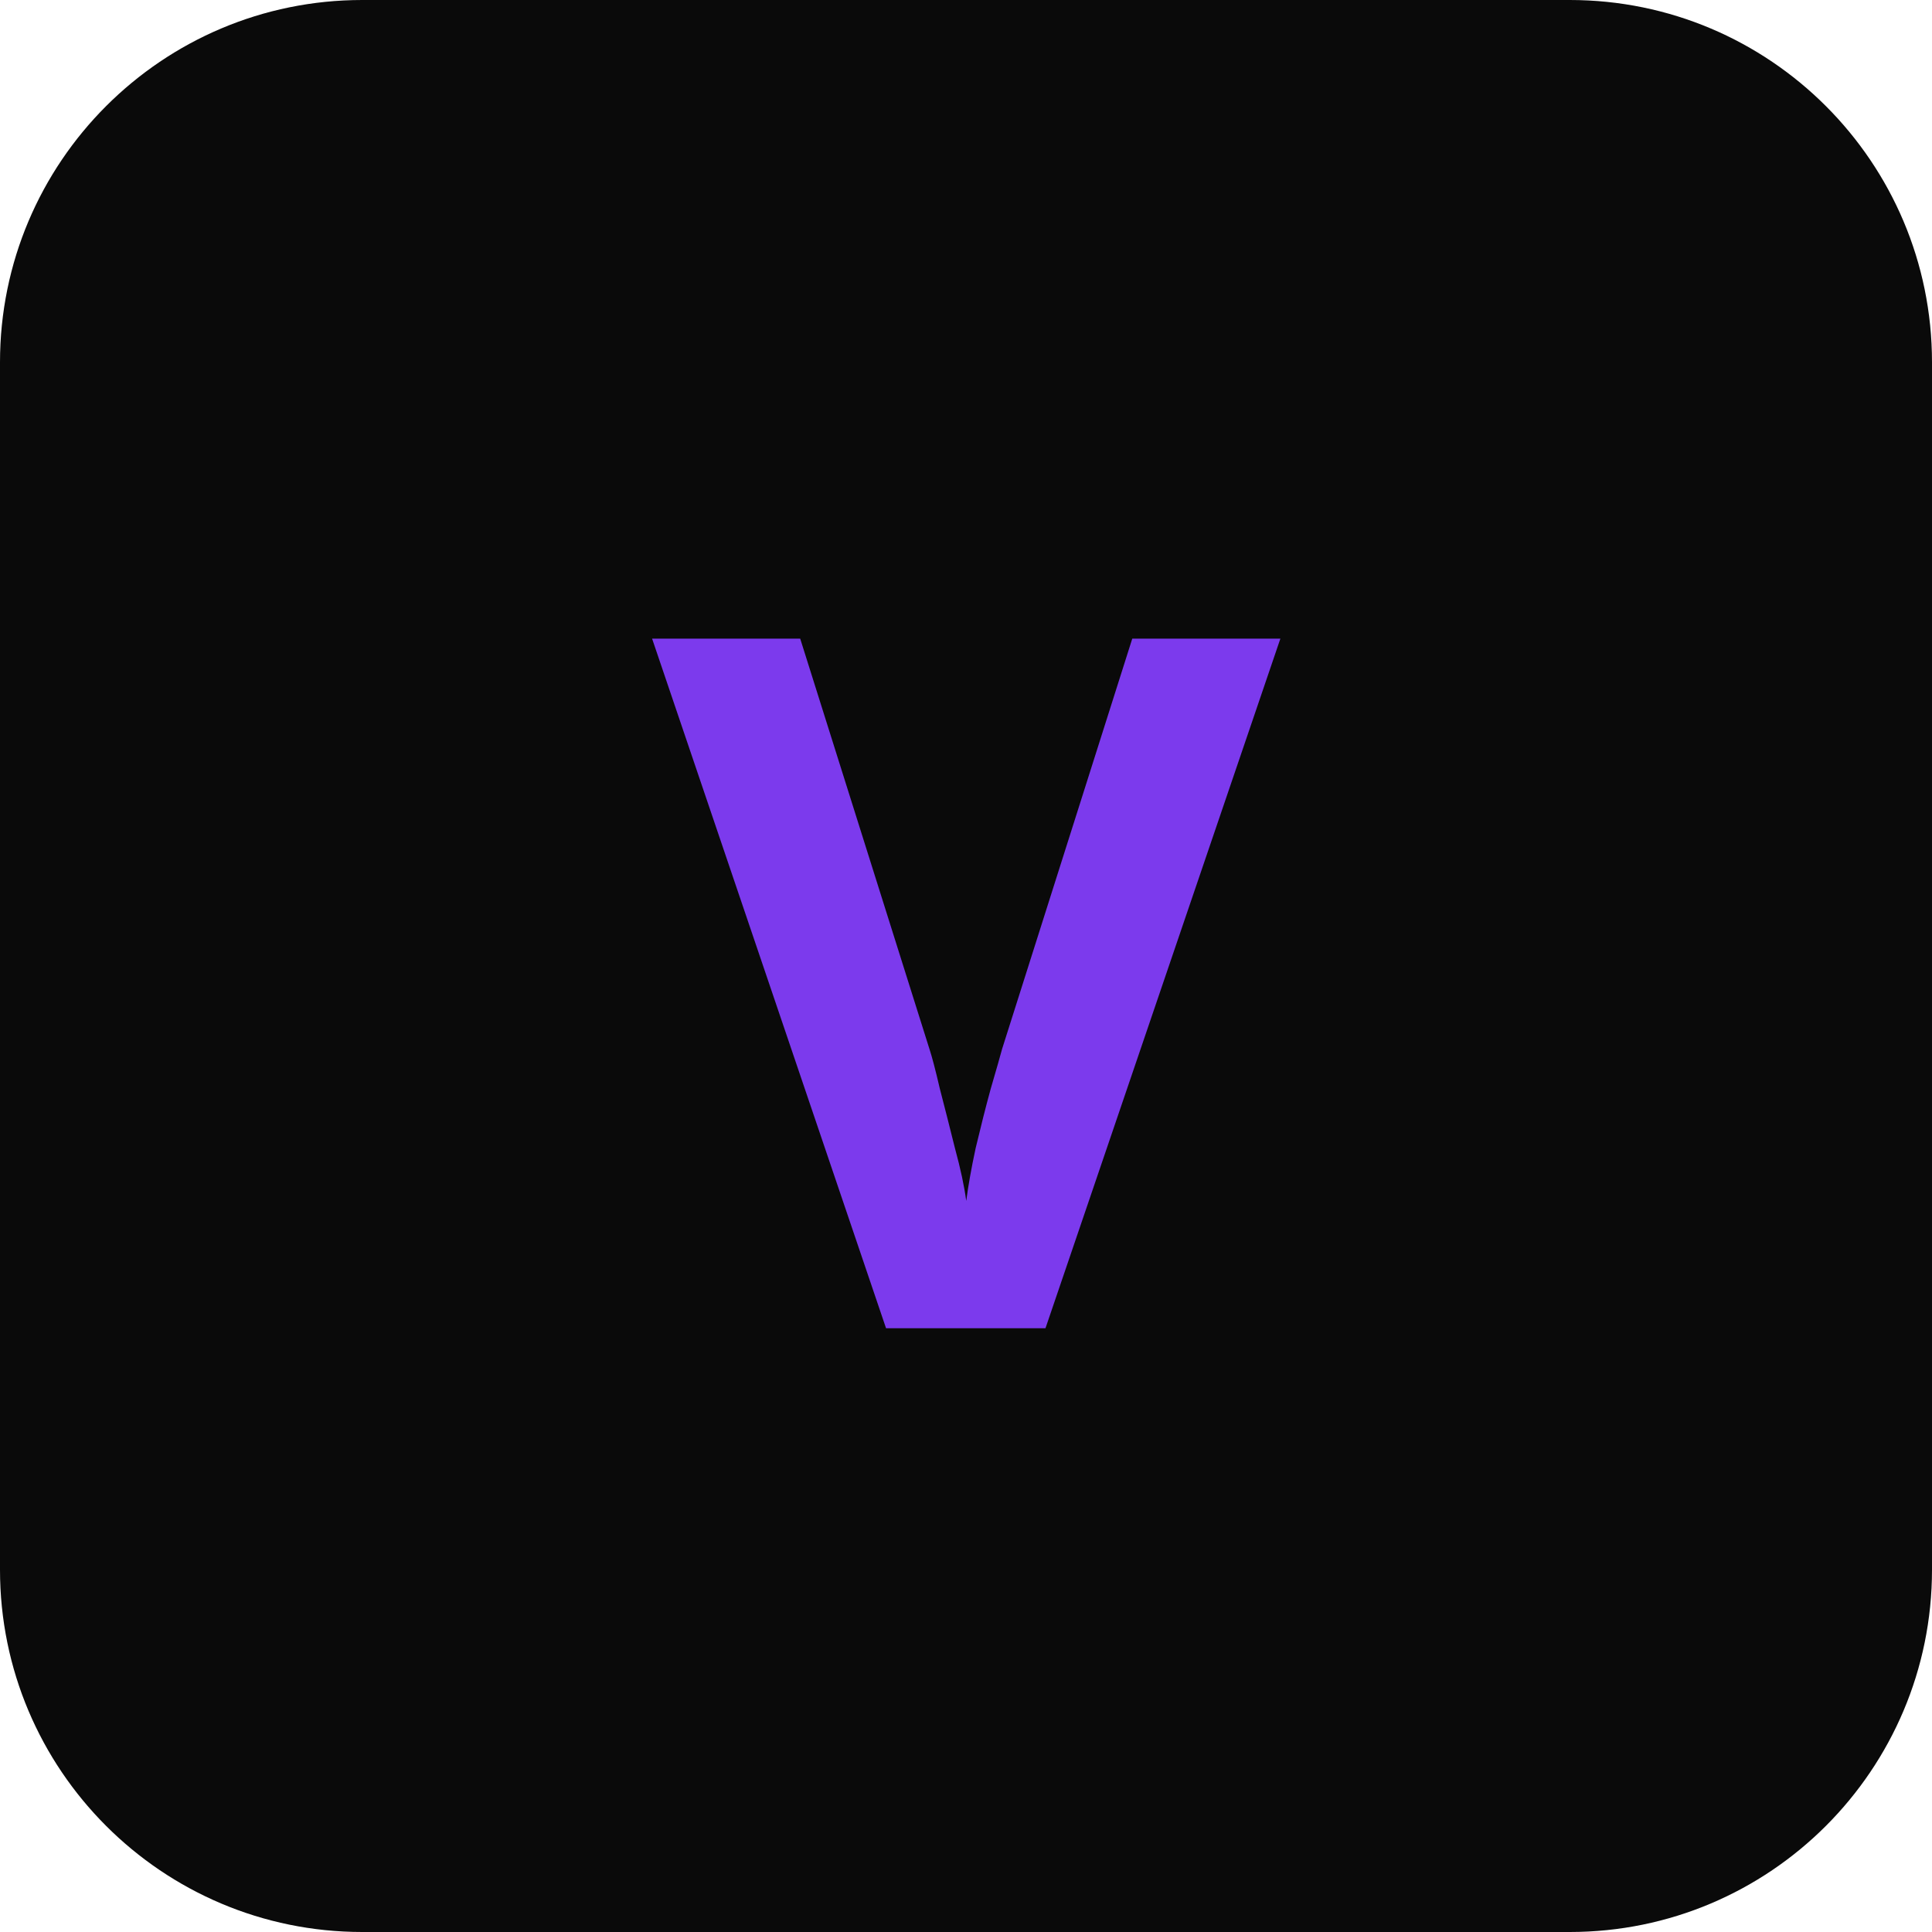
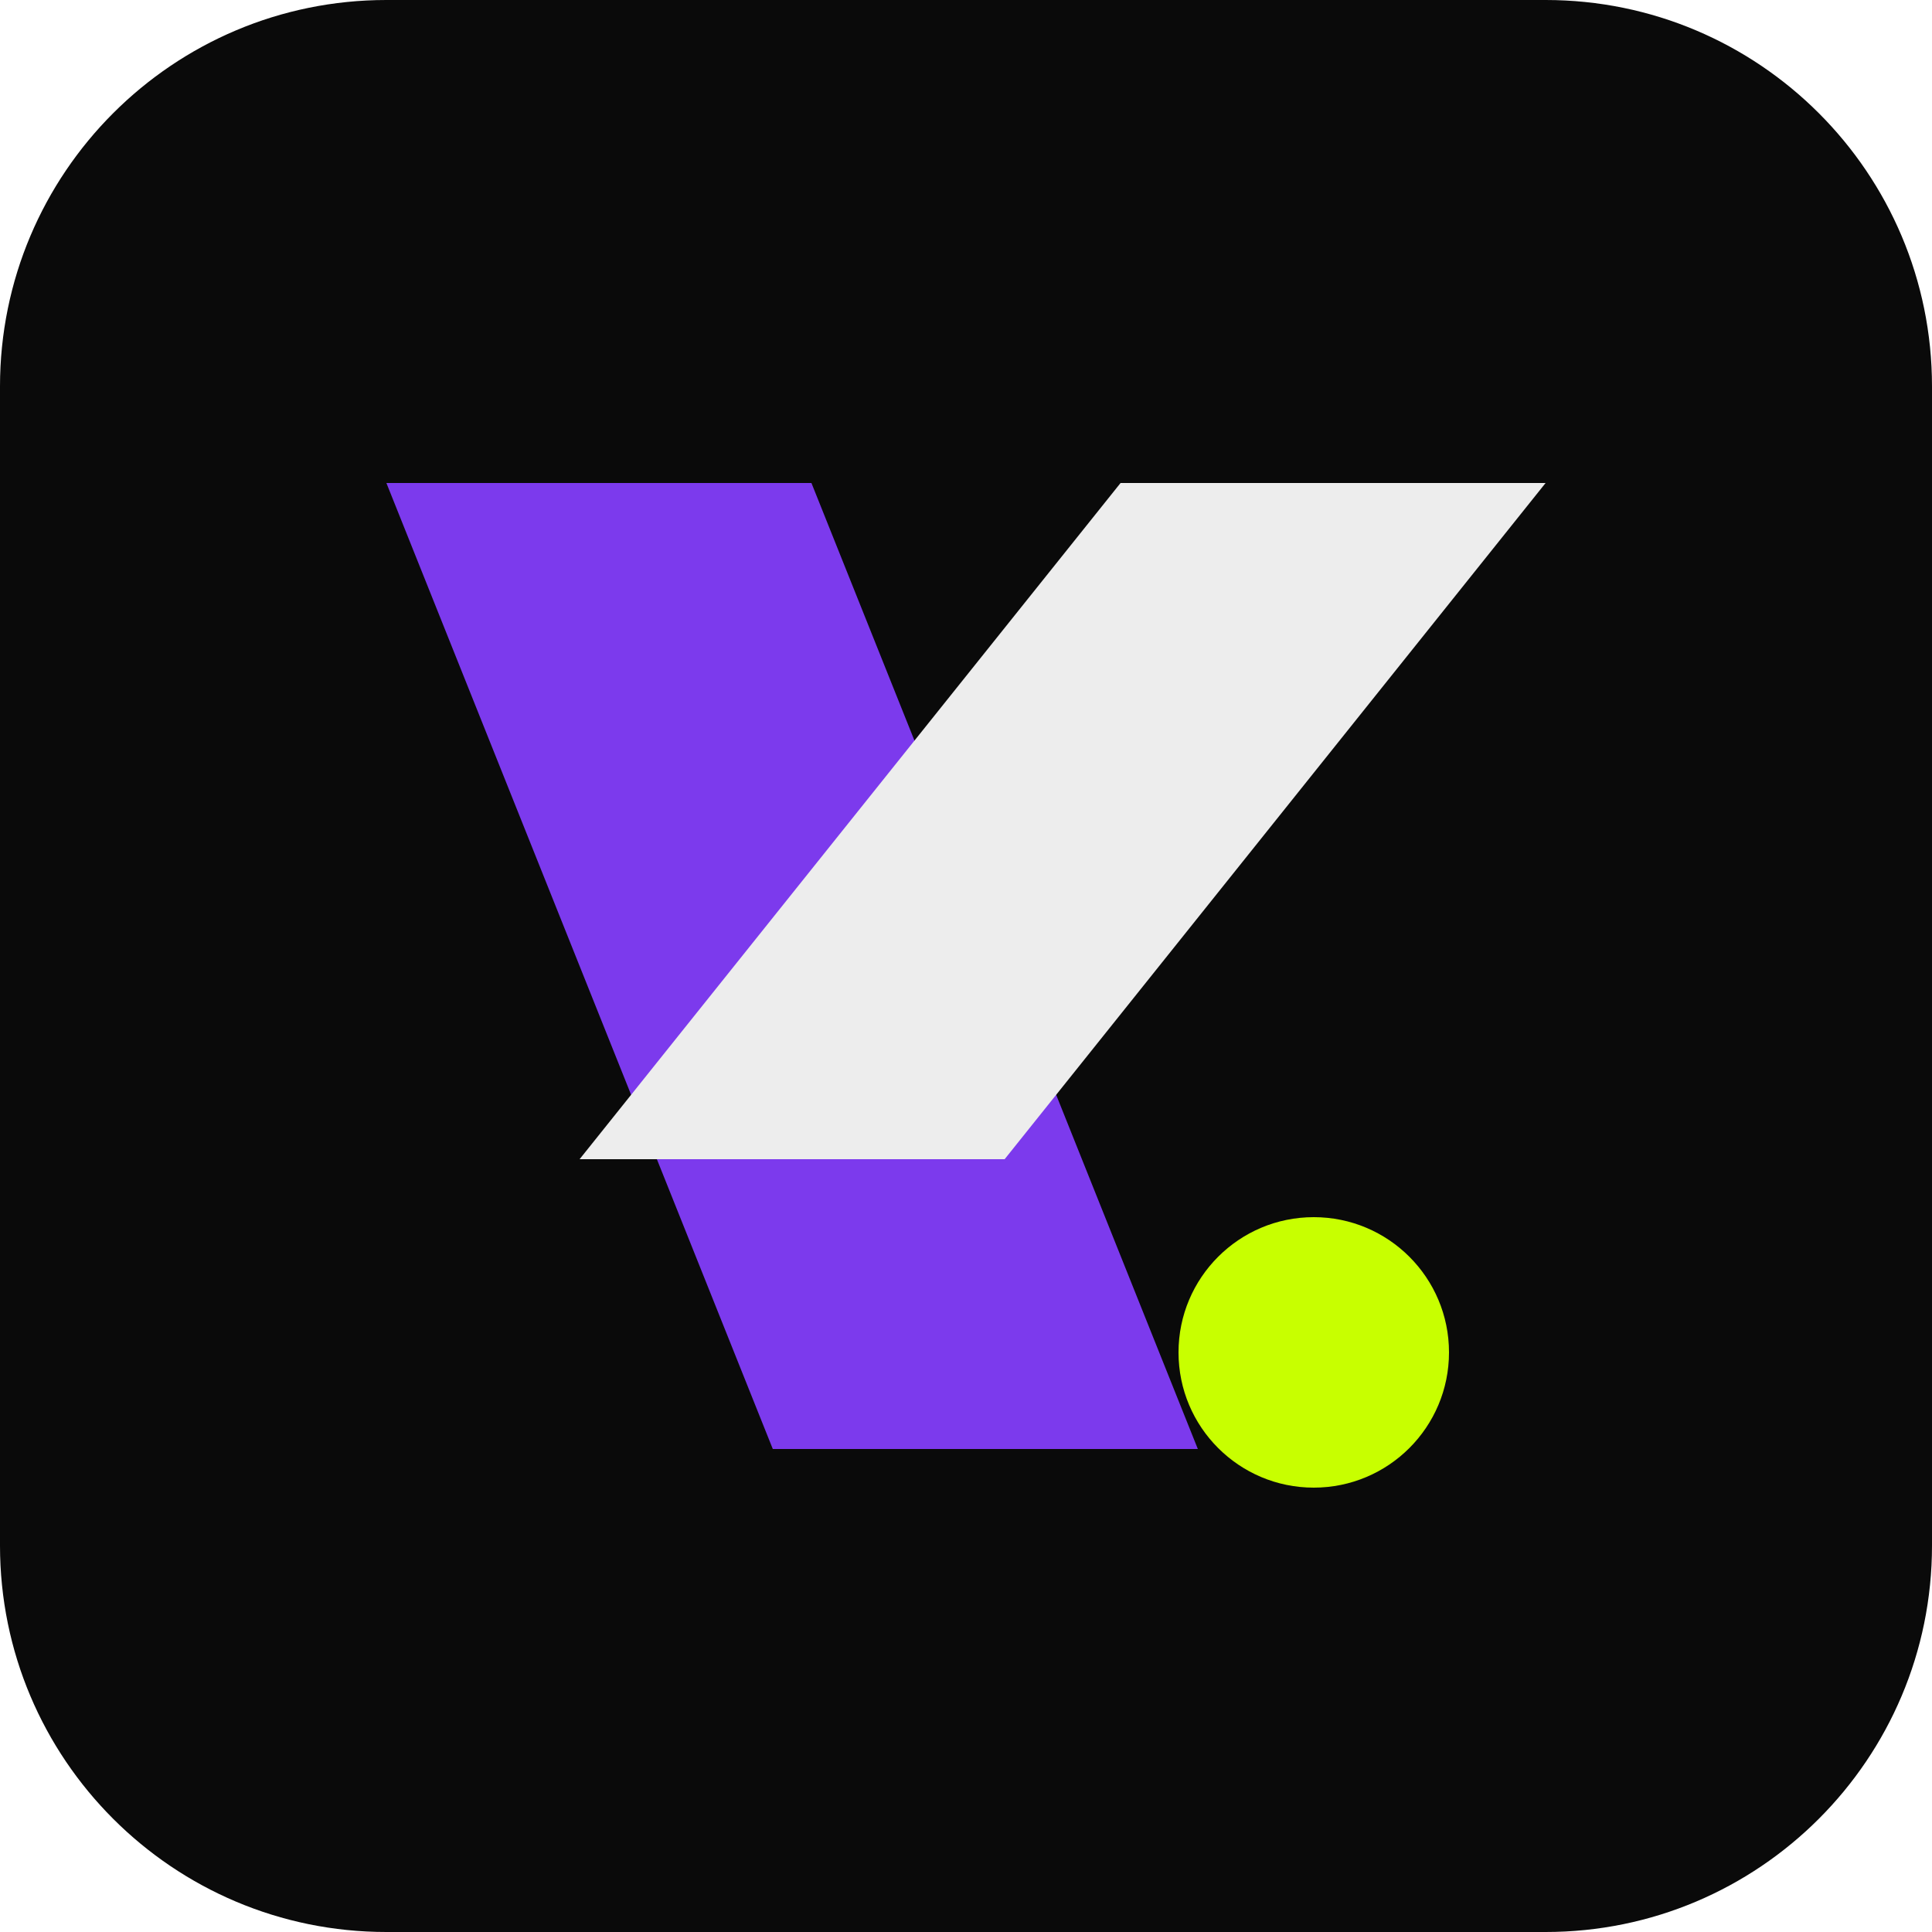
- <svg xmlns="http://www.w3.org/2000/svg" viewBox="0 0 32 32">
-   <rect width="32" height="32" rx="6" fill="#0a0a0a" />
-   <text x="16" y="22" font-family="system-ui" font-size="16" font-weight="900" fill="#7c3aed" text-anchor="middle">V</text>
+ <svg xmlns="http://www.w3.org/2000/svg" viewBox="0 0 100 100">
+   <rect width="100" height="100" rx="20" fill="#0a0a0a" />
+   <polygon points="20,25 42,25 62,75 40,75" fill="#7c3aed" />
+   <polygon points="80,25 58,25 30,60 52,60" fill="#ededed" />
+   <circle cx="68" cy="70" r="7" fill="#c8ff00" />
</svg>
